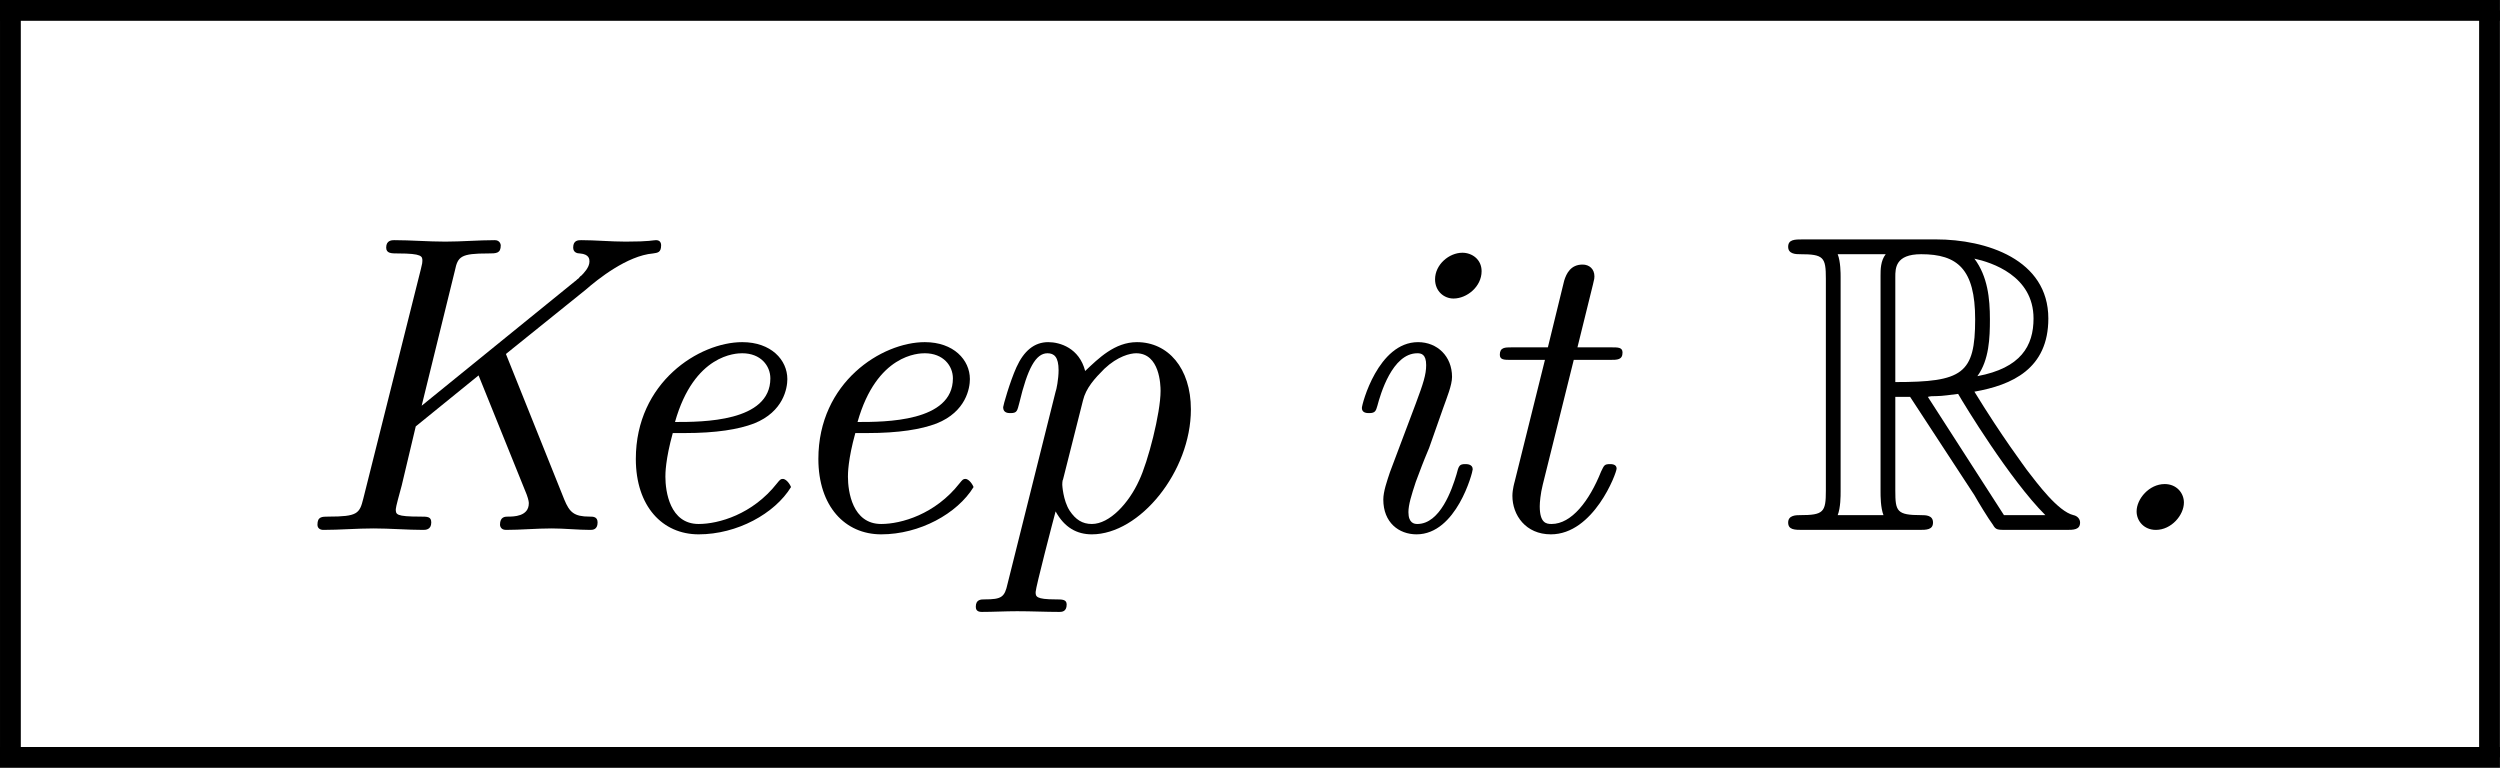
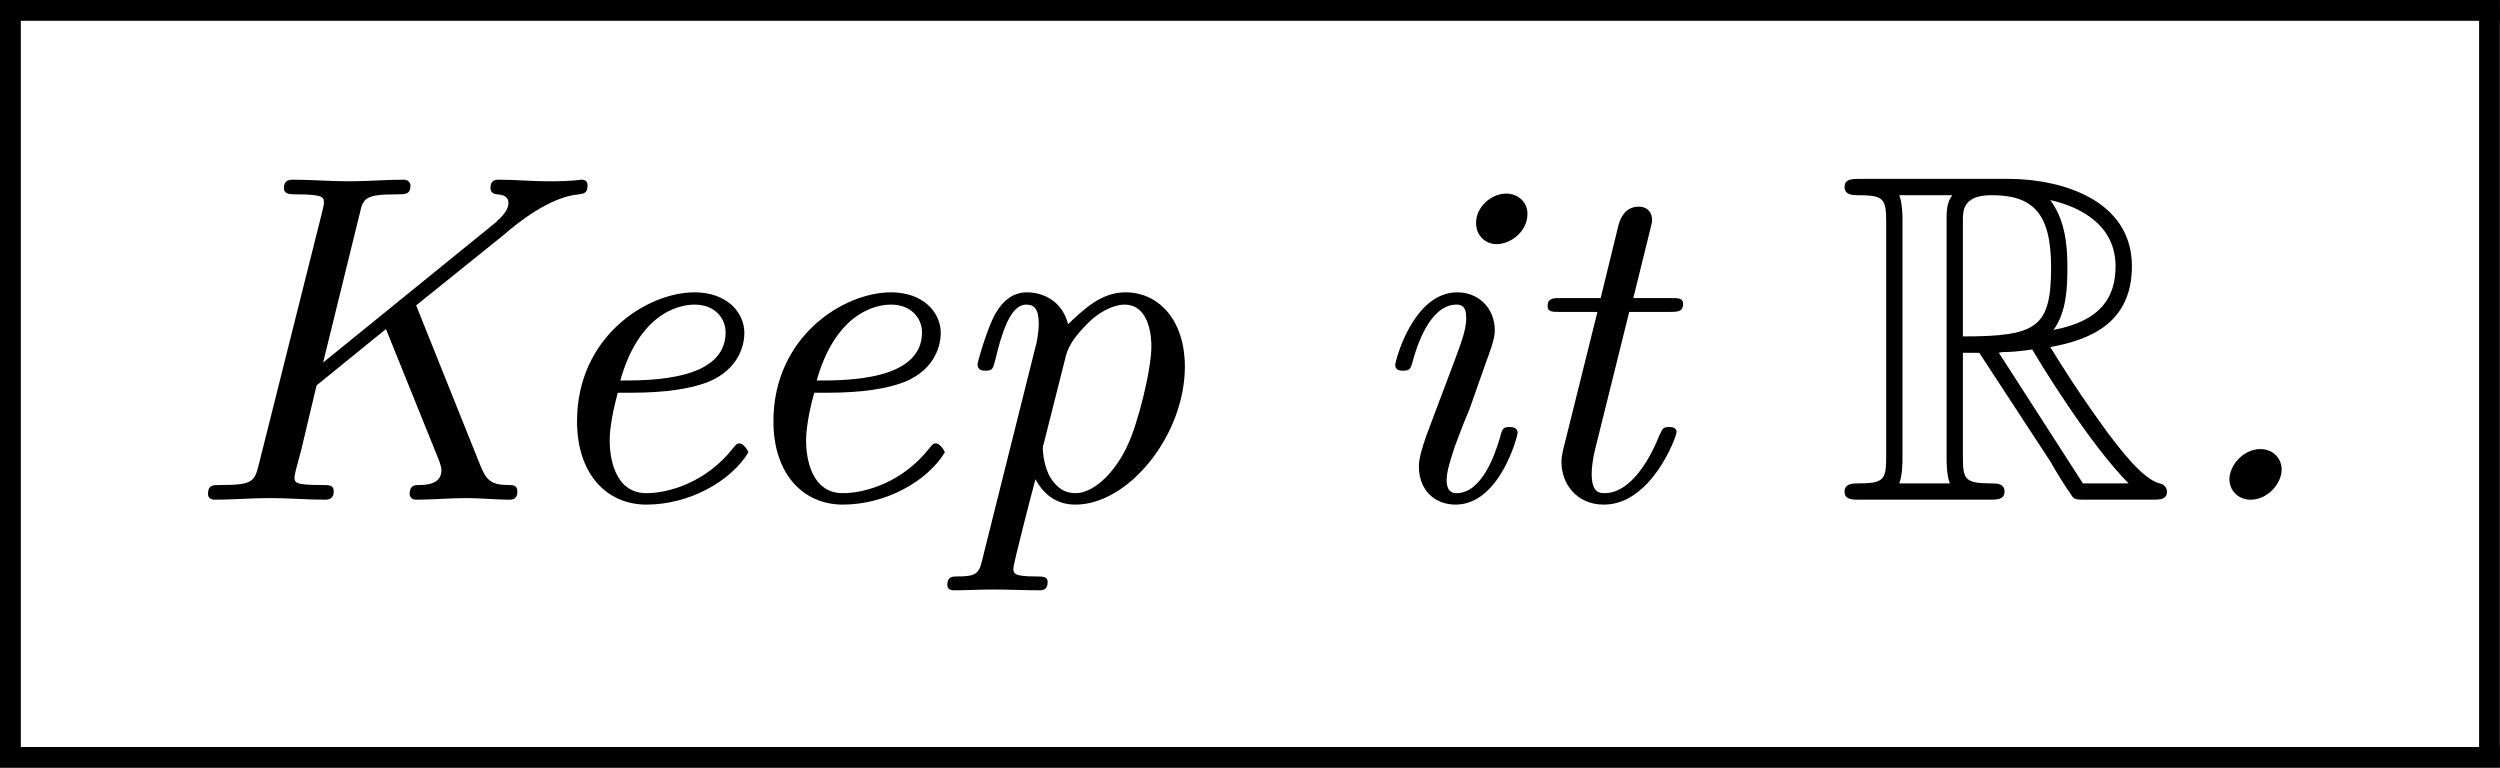
- <svg xmlns="http://www.w3.org/2000/svg" xmlns:xlink="http://www.w3.org/1999/xlink" width="47.849pt" height="14.695pt" viewBox="0 0 47.849 14.695" version="1.1" id="svg90">
-   <defs id="defs43">
-     <g id="g29">
+ <svg xmlns="http://www.w3.org/2000/svg" xmlns:xlink="http://www.w3.org/1999/xlink" width="47.849pt" height="14.695pt" viewBox="0 0 47.849 14.695" version="1.1">
+   <defs>
+     <g>
      <symbol overflow="visible" id="glyph0-0">
-         <path style="stroke:none;" d="" id="path2" />
+         <path style="stroke:none;" d="" />
      </symbol>
      <symbol overflow="visible" id="glyph0-1">
-         <path style="stroke:none;" d="M 6.516 -0.156 C 6.516 -0.281 6.422 -0.281 6.344 -0.281 C 6.016 -0.281 5.922 -0.375 5.812 -0.641 L 4.578 -3.719 L 6.266 -5.078 C 6.516 -5.297 7.141 -5.797 7.688 -5.844 C 7.781 -5.859 7.859 -5.859 7.859 -6.016 C 7.859 -6.078 7.828 -6.125 7.75 -6.125 C 7.688 -6.125 7.625 -6.094 7.109 -6.094 C 6.797 -6.094 6.469 -6.125 6.172 -6.125 C 6.109 -6.125 6 -6.125 6 -5.969 C 6 -5.859 6.094 -5.844 6.141 -5.844 C 6.344 -5.828 6.344 -5.719 6.344 -5.672 C 6.344 -5.547 6.219 -5.422 6.172 -5.375 C 6.141 -5.359 6.141 -5.344 6.109 -5.312 C 6.078 -5.297 6.078 -5.281 6.031 -5.25 L 2.797 -2.625 L 3.5 -5.484 C 3.562 -5.781 3.625 -5.844 4.203 -5.844 C 4.375 -5.844 4.469 -5.844 4.469 -6.016 C 4.469 -6.031 4.453 -6.125 4.344 -6.125 C 4 -6.125 3.641 -6.094 3.297 -6.094 C 2.938 -6.094 2.562 -6.125 2.219 -6.125 C 2.172 -6.125 2.047 -6.125 2.047 -5.969 C 2.047 -5.844 2.156 -5.844 2.297 -5.844 C 2.812 -5.844 2.812 -5.781 2.812 -5.688 C 2.812 -5.656 2.812 -5.641 2.781 -5.516 L 1.562 -0.656 C 1.484 -0.344 1.438 -0.281 0.828 -0.281 C 0.688 -0.281 0.594 -0.281 0.594 -0.109 C 0.594 -0.031 0.656 0 0.719 0 C 1.062 0 1.422 -0.031 1.781 -0.031 C 2.125 -0.031 2.5 0 2.828 0 C 2.875 0 3 0 3 -0.156 C 3 -0.281 2.922 -0.281 2.766 -0.281 C 2.25 -0.281 2.25 -0.328 2.25 -0.438 C 2.25 -0.484 2.328 -0.766 2.375 -0.938 L 2.672 -2.188 L 4 -3.266 L 5.016 -0.75 C 5.062 -0.625 5.062 -0.578 5.062 -0.562 C 5.062 -0.281 4.734 -0.281 4.625 -0.281 C 4.562 -0.281 4.453 -0.281 4.453 -0.109 C 4.453 -0.109 4.453 0 4.578 0 C 4.891 0 5.219 -0.031 5.547 -0.031 C 5.812 -0.031 6.109 0 6.359 0 C 6.406 0 6.516 0 6.516 -0.156 Z M 6.516 -0.156 " id="path5" />
+         <path style="stroke:none;" d="M 6.516 -0.156 C 6.516 -0.281 6.422 -0.281 6.344 -0.281 C 6.016 -0.281 5.922 -0.375 5.812 -0.641 L 4.578 -3.719 L 6.266 -5.078 C 6.516 -5.297 7.141 -5.797 7.688 -5.844 C 7.781 -5.859 7.859 -5.859 7.859 -6.016 C 7.859 -6.078 7.828 -6.125 7.75 -6.125 C 7.688 -6.125 7.625 -6.094 7.109 -6.094 C 6.797 -6.094 6.469 -6.125 6.172 -6.125 C 6.109 -6.125 6 -6.125 6 -5.969 C 6 -5.859 6.094 -5.844 6.141 -5.844 C 6.344 -5.828 6.344 -5.719 6.344 -5.672 C 6.344 -5.547 6.219 -5.422 6.172 -5.375 C 6.141 -5.359 6.141 -5.344 6.109 -5.312 C 6.078 -5.297 6.078 -5.281 6.031 -5.25 L 2.797 -2.625 L 3.5 -5.484 C 3.562 -5.781 3.625 -5.844 4.203 -5.844 C 4.375 -5.844 4.469 -5.844 4.469 -6.016 C 4.469 -6.031 4.453 -6.125 4.344 -6.125 C 4 -6.125 3.641 -6.094 3.297 -6.094 C 2.938 -6.094 2.562 -6.125 2.219 -6.125 C 2.172 -6.125 2.047 -6.125 2.047 -5.969 C 2.047 -5.844 2.156 -5.844 2.297 -5.844 C 2.812 -5.844 2.812 -5.781 2.812 -5.688 C 2.812 -5.656 2.812 -5.641 2.781 -5.516 L 1.562 -0.656 C 1.484 -0.344 1.438 -0.281 0.828 -0.281 C 0.688 -0.281 0.594 -0.281 0.594 -0.109 C 0.594 -0.031 0.656 0 0.719 0 C 1.062 0 1.422 -0.031 1.781 -0.031 C 2.125 -0.031 2.5 0 2.828 0 C 2.875 0 3 0 3 -0.156 C 3 -0.281 2.922 -0.281 2.766 -0.281 C 2.25 -0.281 2.25 -0.328 2.25 -0.438 C 2.25 -0.484 2.328 -0.766 2.375 -0.938 L 2.672 -2.188 L 4 -3.266 L 5.016 -0.75 C 5.062 -0.625 5.062 -0.578 5.062 -0.562 C 5.062 -0.281 4.734 -0.281 4.625 -0.281 C 4.562 -0.281 4.453 -0.281 4.453 -0.109 C 4.453 -0.109 4.453 0 4.578 0 C 4.891 0 5.219 -0.031 5.547 -0.031 C 5.812 -0.031 6.109 0 6.359 0 C 6.406 0 6.516 0 6.516 -0.156 Z M 6.516 -0.156 " />
      </symbol>
      <symbol overflow="visible" id="glyph0-2">
-         <path style="stroke:none;" d="M 4.328 -0.906 C 4.281 -1.016 4.203 -1.078 4.156 -1.078 C 4.109 -1.078 4.094 -1.062 4.031 -0.984 C 3.516 -0.328 2.797 -0.125 2.375 -0.125 C 1.766 -0.125 1.672 -0.812 1.672 -1.125 C 1.672 -1.188 1.672 -1.484 1.828 -2.047 L 2.078 -2.047 C 2.75 -2.047 3.219 -2.125 3.547 -2.25 C 4.172 -2.5 4.25 -3 4.25 -3.188 C 4.25 -3.594 3.906 -3.969 3.297 -3.969 C 2.391 -3.969 1.047 -3.125 1.047 -1.5 C 1.047 -0.5 1.609 0.094 2.375 0.094 C 3.188 0.094 3.984 -0.344 4.328 -0.906 Z M 3.891 -3.203 C 3.891 -2.281 2.453 -2.281 1.875 -2.281 C 2.281 -3.719 3.172 -3.734 3.297 -3.734 C 3.688 -3.734 3.891 -3.469 3.891 -3.203 Z M 3.891 -3.203 " id="path8" />
+         <path style="stroke:none;" d="M 4.328 -0.906 C 4.281 -1.016 4.203 -1.078 4.156 -1.078 C 4.109 -1.078 4.094 -1.062 4.031 -0.984 C 3.516 -0.328 2.797 -0.125 2.375 -0.125 C 1.766 -0.125 1.672 -0.812 1.672 -1.125 C 1.672 -1.188 1.672 -1.484 1.828 -2.047 L 2.078 -2.047 C 2.75 -2.047 3.219 -2.125 3.547 -2.25 C 4.172 -2.5 4.25 -3 4.25 -3.188 C 4.25 -3.594 3.906 -3.969 3.297 -3.969 C 2.391 -3.969 1.047 -3.125 1.047 -1.5 C 1.047 -0.5 1.609 0.094 2.375 0.094 C 3.188 0.094 3.984 -0.344 4.328 -0.906 Z M 3.891 -3.203 C 3.891 -2.281 2.453 -2.281 1.875 -2.281 C 2.281 -3.719 3.172 -3.734 3.297 -3.734 C 3.688 -3.734 3.891 -3.469 3.891 -3.203 Z M 3.891 -3.203 " />
      </symbol>
      <symbol overflow="visible" id="glyph0-3">
-         <path style="stroke:none;" d="M 4.688 -2.547 C 4.688 -3.422 4.203 -3.969 3.547 -3.969 C 3.078 -3.969 2.734 -3.625 2.453 -3.359 C 2.328 -3.844 1.922 -3.969 1.672 -3.969 C 1.375 -3.969 1.156 -3.781 1 -3.438 C 0.859 -3.125 0.719 -2.625 0.719 -2.594 C 0.719 -2.469 0.828 -2.469 0.875 -2.469 C 1.016 -2.469 1.016 -2.516 1.062 -2.688 C 1.234 -3.406 1.406 -3.734 1.656 -3.734 C 1.797 -3.734 1.891 -3.656 1.891 -3.375 C 1.891 -3.188 1.844 -2.953 1.828 -2.922 L 0.812 1.141 C 0.75 1.422 0.688 1.469 0.328 1.469 C 0.25 1.469 0.141 1.469 0.141 1.625 C 0.141 1.672 0.156 1.734 0.266 1.734 C 0.5 1.734 0.766 1.719 1.016 1.719 C 1.312 1.719 1.625 1.734 1.906 1.734 C 1.953 1.734 2.062 1.734 2.062 1.578 C 2.062 1.469 1.969 1.469 1.828 1.469 C 1.406 1.469 1.406 1.406 1.406 1.312 C 1.406 1.219 1.781 -0.219 1.828 -0.391 C 2.016 -0.047 2.281 0.094 2.594 0.094 C 3.609 0.094 4.688 -1.234 4.688 -2.547 Z M 3.594 -1.047 C 3.375 -0.562 2.969 -0.125 2.594 -0.125 C 2.391 -0.125 2.25 -0.219 2.125 -0.406 C 1.984 -0.625 1.969 -0.953 1.969 -0.953 C 1.969 -0.953 1.969 -1.047 1.984 -1.062 L 2.406 -2.734 C 2.469 -3 2.656 -3.203 2.859 -3.406 C 3.141 -3.672 3.406 -3.734 3.531 -3.734 C 4.031 -3.734 4.047 -3.062 4.047 -2.938 C 4.047 -2.469 3.781 -1.438 3.594 -1.047 Z M 3.594 -1.047 " id="path11" />
+         <path style="stroke:none;" d="M 4.688 -2.547 C 4.688 -3.422 4.203 -3.969 3.547 -3.969 C 3.078 -3.969 2.734 -3.625 2.453 -3.359 C 2.328 -3.844 1.922 -3.969 1.672 -3.969 C 1.375 -3.969 1.156 -3.781 1 -3.438 C 0.859 -3.125 0.719 -2.625 0.719 -2.594 C 0.719 -2.469 0.828 -2.469 0.875 -2.469 C 1.016 -2.469 1.016 -2.516 1.062 -2.688 C 1.234 -3.406 1.406 -3.734 1.656 -3.734 C 1.797 -3.734 1.891 -3.656 1.891 -3.375 C 1.891 -3.188 1.844 -2.953 1.828 -2.922 L 0.812 1.141 C 0.75 1.422 0.688 1.469 0.328 1.469 C 0.25 1.469 0.141 1.469 0.141 1.625 C 0.141 1.672 0.156 1.734 0.266 1.734 C 0.5 1.734 0.766 1.719 1.016 1.719 C 1.312 1.719 1.625 1.734 1.906 1.734 C 1.953 1.734 2.062 1.734 2.062 1.578 C 2.062 1.469 1.969 1.469 1.828 1.469 C 1.406 1.469 1.406 1.406 1.406 1.312 C 1.406 1.219 1.781 -0.219 1.828 -0.391 C 2.016 -0.047 2.281 0.094 2.594 0.094 C 3.609 0.094 4.688 -1.234 4.688 -2.547 Z M 3.594 -1.047 C 3.375 -0.562 2.969 -0.125 2.594 -0.125 C 2.391 -0.125 2.25 -0.219 2.125 -0.406 C 1.984 -0.625 1.969 -0.953 1.969 -0.953 C 1.969 -0.953 1.969 -1.047 1.984 -1.062 L 2.406 -2.734 C 2.469 -3 2.656 -3.203 2.859 -3.406 C 3.141 -3.672 3.406 -3.734 3.531 -3.734 C 4.031 -3.734 4.047 -3.062 4.047 -2.938 C 4.047 -2.469 3.781 -1.438 3.594 -1.047 Z M 3.594 -1.047 " />
      </symbol>
      <symbol overflow="visible" id="glyph0-4">
-         <path style="stroke:none;" d="M 3.062 -1.281 C 3.062 -1.391 2.938 -1.391 2.906 -1.391 C 2.781 -1.391 2.766 -1.359 2.719 -1.172 C 2.625 -0.859 2.375 -0.125 1.891 -0.125 C 1.828 -0.125 1.703 -0.141 1.703 -0.375 C 1.703 -0.531 1.766 -0.734 1.859 -1.016 C 1.984 -1.344 1.984 -1.359 2.141 -1.734 L 2.438 -2.578 C 2.516 -2.797 2.625 -3.062 2.625 -3.234 C 2.625 -3.672 2.312 -3.969 1.906 -3.969 C 1.062 -3.969 0.719 -2.656 0.719 -2.578 C 0.719 -2.469 0.828 -2.469 0.875 -2.469 C 1 -2.469 1.016 -2.516 1.047 -2.625 C 1.109 -2.859 1.359 -3.734 1.891 -3.734 C 1.969 -3.734 2.078 -3.719 2.078 -3.484 C 2.078 -3.281 2.016 -3.094 1.859 -2.672 L 1.547 -1.844 L 1.312 -1.219 C 1.25 -1.031 1.172 -0.812 1.172 -0.641 C 1.172 -0.156 1.5 0.094 1.875 0.094 C 2.719 0.094 3.062 -1.219 3.062 -1.281 Z M 3.25 -5.469 C 3.25 -5.719 3.047 -5.859 2.844 -5.859 C 2.562 -5.859 2.266 -5.609 2.266 -5.297 C 2.266 -5.047 2.453 -4.891 2.656 -4.891 C 2.938 -4.891 3.25 -5.141 3.25 -5.469 Z M 3.25 -5.469 " id="path14" />
+         <path style="stroke:none;" d="M 3.062 -1.281 C 3.062 -1.391 2.938 -1.391 2.906 -1.391 C 2.781 -1.391 2.766 -1.359 2.719 -1.172 C 2.625 -0.859 2.375 -0.125 1.891 -0.125 C 1.828 -0.125 1.703 -0.141 1.703 -0.375 C 1.703 -0.531 1.766 -0.734 1.859 -1.016 C 1.984 -1.344 1.984 -1.359 2.141 -1.734 L 2.438 -2.578 C 2.516 -2.797 2.625 -3.062 2.625 -3.234 C 2.625 -3.672 2.312 -3.969 1.906 -3.969 C 1.062 -3.969 0.719 -2.656 0.719 -2.578 C 0.719 -2.469 0.828 -2.469 0.875 -2.469 C 1 -2.469 1.016 -2.516 1.047 -2.625 C 1.109 -2.859 1.359 -3.734 1.891 -3.734 C 1.969 -3.734 2.078 -3.719 2.078 -3.484 C 2.078 -3.281 2.016 -3.094 1.859 -2.672 L 1.547 -1.844 L 1.312 -1.219 C 1.25 -1.031 1.172 -0.812 1.172 -0.641 C 1.172 -0.156 1.5 0.094 1.875 0.094 C 2.719 0.094 3.062 -1.219 3.062 -1.281 Z M 3.25 -5.469 C 3.25 -5.719 3.047 -5.859 2.844 -5.859 C 2.562 -5.859 2.266 -5.609 2.266 -5.297 C 2.266 -5.047 2.453 -4.891 2.656 -4.891 C 2.938 -4.891 3.25 -5.141 3.25 -5.469 Z M 3.25 -5.469 " />
      </symbol>
      <symbol overflow="visible" id="glyph0-5">
-         <path style="stroke:none;" d="M 3.281 -1.297 C 3.281 -1.391 3.172 -1.391 3.141 -1.391 C 3.016 -1.391 3.016 -1.359 2.953 -1.234 C 2.703 -0.609 2.328 -0.125 1.906 -0.125 C 1.797 -0.125 1.656 -0.141 1.656 -0.5 C 1.656 -0.578 1.672 -0.766 1.719 -0.953 L 2.375 -3.594 L 3.141 -3.594 C 3.297 -3.594 3.406 -3.594 3.406 -3.75 C 3.406 -3.859 3.312 -3.859 3.172 -3.859 L 2.453 -3.859 L 2.781 -5.188 C 2.812 -5.312 2.812 -5.328 2.812 -5.359 C 2.812 -5.516 2.703 -5.609 2.562 -5.609 C 2.312 -5.609 2.219 -5.422 2.172 -5.266 L 1.828 -3.859 L 1.062 -3.859 C 0.922 -3.859 0.812 -3.859 0.812 -3.703 C 0.812 -3.594 0.906 -3.594 1.047 -3.594 L 1.766 -3.594 L 1.125 -1.016 C 1.125 -1.016 1.078 -0.859 1.078 -0.719 C 1.078 -0.312 1.359 0.094 1.891 0.094 C 2.797 0.094 3.281 -1.203 3.281 -1.297 Z M 3.281 -1.297 " id="path17" />
+         <path style="stroke:none;" d="M 3.281 -1.297 C 3.281 -1.391 3.172 -1.391 3.141 -1.391 C 3.016 -1.391 3.016 -1.359 2.953 -1.234 C 2.703 -0.609 2.328 -0.125 1.906 -0.125 C 1.797 -0.125 1.656 -0.141 1.656 -0.5 C 1.656 -0.578 1.672 -0.766 1.719 -0.953 L 2.375 -3.594 L 3.141 -3.594 C 3.297 -3.594 3.406 -3.594 3.406 -3.75 C 3.406 -3.859 3.312 -3.859 3.172 -3.859 L 2.453 -3.859 L 2.781 -5.188 C 2.812 -5.312 2.812 -5.328 2.812 -5.359 C 2.812 -5.516 2.703 -5.609 2.562 -5.609 C 2.312 -5.609 2.219 -5.422 2.172 -5.266 L 1.828 -3.859 L 1.062 -3.859 C 0.922 -3.859 0.812 -3.859 0.812 -3.703 C 0.812 -3.594 0.906 -3.594 1.047 -3.594 L 1.766 -3.594 L 1.125 -1.016 C 1.125 -1.016 1.078 -0.859 1.078 -0.719 C 1.078 -0.312 1.359 0.094 1.891 0.094 C 2.797 0.094 3.281 -1.203 3.281 -1.297 Z M 3.281 -1.297 " />
      </symbol>
      <symbol overflow="visible" id="glyph0-6">
-         <path style="stroke:none;" d="M 2.031 -0.578 C 2.031 -0.781 1.875 -0.969 1.625 -0.969 C 1.297 -0.969 1.031 -0.656 1.031 -0.391 C 1.031 -0.188 1.188 0 1.438 0 C 1.766 0 2.031 -0.312 2.031 -0.578 Z M 2.031 -0.578 " id="path20" />
+         <path style="stroke:none;" d="M 2.031 -0.578 C 2.031 -0.781 1.875 -0.969 1.625 -0.969 C 1.297 -0.969 1.031 -0.656 1.031 -0.391 C 1.031 -0.188 1.188 0 1.438 0 C 1.766 0 2.031 -0.312 2.031 -0.578 Z M 2.031 -0.578 " />
      </symbol>
      <symbol overflow="visible" id="glyph1-0">
-         <path style="stroke:none;" d="" id="path23" />
+         <path style="stroke:none;" d="" />
      </symbol>
      <symbol overflow="visible" id="glyph1-1">
-         <path style="stroke:none;" d="M 2.406 -2.812 L 2.719 -2.812 L 4.078 -0.734 C 4.156 -0.594 4.375 -0.234 4.469 -0.109 C 4.531 0 4.562 0 4.766 0 L 6.016 0 C 6.172 0 6.312 0 6.312 -0.156 C 6.312 -0.234 6.25 -0.297 6.172 -0.312 C 5.844 -0.391 5.406 -0.984 5.188 -1.266 C 5.125 -1.359 4.672 -1.953 4.078 -2.922 C 4.875 -3.062 5.641 -3.406 5.641 -4.469 C 5.641 -5.719 4.328 -6.141 3.266 -6.141 L 0.453 -6.141 C 0.281 -6.141 0.141 -6.141 0.141 -5.984 C 0.141 -5.828 0.312 -5.828 0.391 -5.828 C 0.891 -5.828 0.938 -5.766 0.938 -5.312 L 0.938 -0.828 C 0.938 -0.375 0.891 -0.312 0.391 -0.312 C 0.312 -0.312 0.141 -0.312 0.141 -0.156 C 0.141 0 0.281 0 0.453 0 L 2.906 0 C 3.062 0 3.203 0 3.203 -0.156 C 3.203 -0.312 3.047 -0.312 2.953 -0.312 C 2.438 -0.312 2.406 -0.391 2.406 -0.828 Z M 4.141 -3.25 C 4.391 -3.594 4.406 -4.062 4.406 -4.453 C 4.406 -4.891 4.359 -5.359 4.078 -5.734 C 4.438 -5.656 5.328 -5.375 5.328 -4.469 C 5.328 -3.891 5.062 -3.422 4.141 -3.25 Z M 2.406 -5.344 C 2.406 -5.531 2.406 -5.828 2.953 -5.828 C 3.719 -5.828 4.094 -5.516 4.094 -4.453 C 4.094 -3.297 3.828 -3.125 2.406 -3.125 Z M 1.188 -0.312 C 1.25 -0.469 1.25 -0.719 1.25 -0.812 L 1.25 -5.344 C 1.25 -5.422 1.25 -5.672 1.188 -5.828 L 2.203 -5.828 C 2.094 -5.688 2.094 -5.5 2.094 -5.375 L 2.094 -0.812 C 2.094 -0.719 2.094 -0.469 2.156 -0.312 Z M 3.094 -2.812 C 3.156 -2.828 3.188 -2.828 3.266 -2.828 C 3.406 -2.828 3.594 -2.859 3.734 -2.875 C 3.859 -2.656 4.828 -1.062 5.578 -0.312 L 4.703 -0.312 Z M 3.094 -2.812 " id="path26" />
+         <path style="stroke:none;" d="M 2.406 -2.812 L 2.719 -2.812 L 4.078 -0.734 C 4.156 -0.594 4.375 -0.234 4.469 -0.109 C 4.531 0 4.562 0 4.766 0 L 6.016 0 C 6.172 0 6.312 0 6.312 -0.156 C 6.312 -0.234 6.25 -0.297 6.172 -0.312 C 5.844 -0.391 5.406 -0.984 5.188 -1.266 C 5.125 -1.359 4.672 -1.953 4.078 -2.922 C 4.875 -3.062 5.641 -3.406 5.641 -4.469 C 5.641 -5.719 4.328 -6.141 3.266 -6.141 L 0.453 -6.141 C 0.281 -6.141 0.141 -6.141 0.141 -5.984 C 0.141 -5.828 0.312 -5.828 0.391 -5.828 C 0.891 -5.828 0.938 -5.766 0.938 -5.312 L 0.938 -0.828 C 0.938 -0.375 0.891 -0.312 0.391 -0.312 C 0.312 -0.312 0.141 -0.312 0.141 -0.156 C 0.141 0 0.281 0 0.453 0 L 2.906 0 C 3.062 0 3.203 0 3.203 -0.156 C 3.203 -0.312 3.047 -0.312 2.953 -0.312 C 2.438 -0.312 2.406 -0.391 2.406 -0.828 Z M 4.141 -3.25 C 4.391 -3.594 4.406 -4.062 4.406 -4.453 C 4.406 -4.891 4.359 -5.359 4.078 -5.734 C 4.438 -5.656 5.328 -5.375 5.328 -4.469 C 5.328 -3.891 5.062 -3.422 4.141 -3.25 Z M 2.406 -5.344 C 2.406 -5.531 2.406 -5.828 2.953 -5.828 C 3.719 -5.828 4.094 -5.516 4.094 -4.453 C 4.094 -3.297 3.828 -3.125 2.406 -3.125 Z M 1.188 -0.312 C 1.25 -0.469 1.25 -0.719 1.25 -0.812 L 1.25 -5.344 C 1.25 -5.422 1.25 -5.672 1.188 -5.828 L 2.203 -5.828 C 2.094 -5.688 2.094 -5.5 2.094 -5.375 L 2.094 -0.812 C 2.094 -0.719 2.094 -0.469 2.156 -0.312 Z M 3.094 -2.812 C 3.156 -2.828 3.188 -2.828 3.266 -2.828 C 3.406 -2.828 3.594 -2.859 3.734 -2.875 C 3.859 -2.656 4.828 -1.062 5.578 -0.312 L 4.703 -0.312 Z M 3.094 -2.812 " />
      </symbol>
    </g>
    <clipPath id="clip1">
-       <path d="M 0 0 L 47.848 0 L 47.848 1 L 0 1 Z M 0 0 " id="path31" />
+       <path d="M 0 0 L 47.848 0 L 47.848 1 L 0 1 Z M 0 0 " />
    </clipPath>
    <clipPath id="clip2">
-       <path d="M 0 0 L 1 0 L 1 14.695 L 0 14.695 Z M 0 0 " id="path34" />
+       <path d="M 0 0 L 1 0 L 1 14.695 L 0 14.695 Z M 0 0 " />
    </clipPath>
    <clipPath id="clip3">
-       <path d="M 47 0 L 47.848 0 L 47.848 14.695 L 47 14.695 Z M 47 0 " id="path37" />
+       <path d="M 47 0 L 47.848 0 L 47.848 14.695 L 47 14.695 Z M 47 0 " />
    </clipPath>
    <clipPath id="clip4">
-       <path d="M 0 14 L 47.848 14 L 47.848 14.695 L 0 14.695 Z M 0 14 " id="path40" />
+       <path d="M 0 14 L 47.848 14 L 47.848 14.695 L 0 14.695 Z M 0 14 " />
    </clipPath>
  </defs>
-   <g id="g71" style="fill:#000000;fill-opacity:1" transform="matrix(0.90539,0,0,0.90539,2.260815,0.7708179)">
-     <g id="g974" transform="translate(0,0.7864453)">
-       <use xlink:href="#glyph0-1" x="3.387" y="9.564" id="use45" width="100%" height="100%" style="fill:#000000;fill-opacity:1" transform="translate(0.232755)" />
-       <use xlink:href="#glyph0-2" x="9.997" y="9.564" id="use49" width="100%" height="100%" style="fill:#000000;fill-opacity:1" transform="translate(-0.0999288)" />
-       <use xlink:href="#glyph0-2" x="13.756" y="9.564" id="use53" width="100%" height="100%" style="fill:#000000;fill-opacity:1" />
-       <use xlink:href="#glyph0-3" x="17.99" y="9.564" id="use55" width="100%" height="100%" style="fill:#000000;fill-opacity:1" />
-       <use xlink:href="#glyph0-4" x="25.985" y="9.564" id="use59" width="100%" height="100%" style="fill:#000000;fill-opacity:1" transform="translate(-0.4114545)" />
-       <use xlink:href="#glyph0-5" x="28.808" y="9.564" id="use61" width="100%" height="100%" style="fill:#000000;fill-opacity:1" transform="translate(-0.4114545)" />
-       <use xlink:href="#glyph1-1" x="35.163" y="9.564" id="use65" width="100%" height="100%" style="fill:#000000;fill-opacity:1" />
-       <use xlink:href="#glyph0-6" x="41.639" y="9.564" id="use69" width="100%" height="100%" />
+   <g id="surface1">
+     <g style="fill:rgb(0%,0%,0%);fill-opacity:1;">
+       <use xlink:href="#glyph0-1" x="3.387" y="9.564" />
+     </g>
+     <g style="fill:rgb(0%,0%,0%);fill-opacity:1;">
+       <use xlink:href="#glyph0-2" x="9.997" y="9.564" />
+     </g>
+     <g style="fill:rgb(0%,0%,0%);fill-opacity:1;">
+       <use xlink:href="#glyph0-2" x="13.756" y="9.564" />
+       <use xlink:href="#glyph0-3" x="17.99" y="9.564" />
+     </g>
+     <g style="fill:rgb(0%,0%,0%);fill-opacity:1;">
+       <use xlink:href="#glyph0-4" x="25.985" y="9.564" />
+       <use xlink:href="#glyph0-5" x="28.808" y="9.564" />
+     </g>
+     <g style="fill:rgb(0%,0%,0%);fill-opacity:1;">
+       <use xlink:href="#glyph1-1" x="35.163" y="9.564" />
+     </g>
+     <g style="fill:rgb(0%,0%,0%);fill-opacity:1;">
+       <use xlink:href="#glyph0-6" x="41.639" y="9.564" />
+     </g>
+     <g clip-path="url(#clip1)" clip-rule="nonzero">
+       <path style="fill:none;stroke-width:0.398;stroke-linecap:butt;stroke-linejoin:miter;stroke:rgb(0%,0%,0%);stroke-opacity:1;stroke-miterlimit:10;" d="M 0 -0 L 47.848 -0 " transform="matrix(1,0,0,-1,0,0.199)" />
+     </g>
+     <g clip-path="url(#clip2)" clip-rule="nonzero">
+       <path style="fill:none;stroke-width:0.398;stroke-linecap:butt;stroke-linejoin:miter;stroke:rgb(0%,0%,0%);stroke-opacity:1;stroke-miterlimit:10;" d="M 0 -0 L 0 14.297 " transform="matrix(1,0,0,-1,0.199,14.496)" />
+     </g>
+     <g clip-path="url(#clip3)" clip-rule="nonzero">
+       <path style="fill:none;stroke-width:0.398;stroke-linecap:butt;stroke-linejoin:miter;stroke:rgb(0%,0%,0%);stroke-opacity:1;stroke-miterlimit:10;" d="M -0.001 -0 L -0.001 14.297 " transform="matrix(1,0,0,-1,47.649,14.496)" />
+     </g>
+     <g clip-path="url(#clip4)" clip-rule="nonzero">
+       <path style="fill:none;stroke-width:0.398;stroke-linecap:butt;stroke-linejoin:miter;stroke:rgb(0%,0%,0%);stroke-opacity:1;stroke-miterlimit:10;" d="M 0 -0 L 47.848 -0 " transform="matrix(1,0,0,-1,0,14.496)" />
    </g>
  </g>
-   <g id="g51" style="fill:#000000;fill-opacity:1" />
-   <g id="g57" style="fill:#000000;fill-opacity:1" />
-   <g id="g63" style="fill:#000000;fill-opacity:1" />
-   <g id="g67" style="fill:#000000;fill-opacity:1" />
-   <g style="clip-rule:nonzero" id="g75" clip-path="url(#clip1)">
-     <path id="path73" transform="matrix(1,0,0,-1,0,0.199)" d="M 0,-2.1875e-4 H 47.848" style="fill:none;stroke:#000000;stroke-width:0.398;stroke-linecap:butt;stroke-linejoin:miter;stroke-miterlimit:10;stroke-opacity:1" />
-   </g>
-   <g style="clip-rule:nonzero" id="g79" clip-path="url(#clip2)">
-     <path id="path77" transform="matrix(1,0,0,-1,0.199,14.496)" d="M 2.1875e-4,-9.375e-5 V 14.297" style="fill:none;stroke:#000000;stroke-width:0.398;stroke-linecap:butt;stroke-linejoin:miter;stroke-miterlimit:10;stroke-opacity:1" />
-   </g>
-   <g style="clip-rule:nonzero" id="g83" clip-path="url(#clip3)">
-     <path id="path81" transform="matrix(1,0,0,-1,47.649,14.496)" d="M -5.625e-4,-9.375e-5 V 14.297" style="fill:none;stroke:#000000;stroke-width:0.398;stroke-linecap:butt;stroke-linejoin:miter;stroke-miterlimit:10;stroke-opacity:1" />
-   </g>
-   <g style="clip-rule:nonzero" id="g87" clip-path="url(#clip4)">
-     <path id="path85" transform="matrix(1,0,0,-1,0,14.496)" d="M 0,-9.375e-5 H 47.848" style="fill:none;stroke:#000000;stroke-width:0.398;stroke-linecap:butt;stroke-linejoin:miter;stroke-miterlimit:10;stroke-opacity:1" />
-   </g>
</svg>
